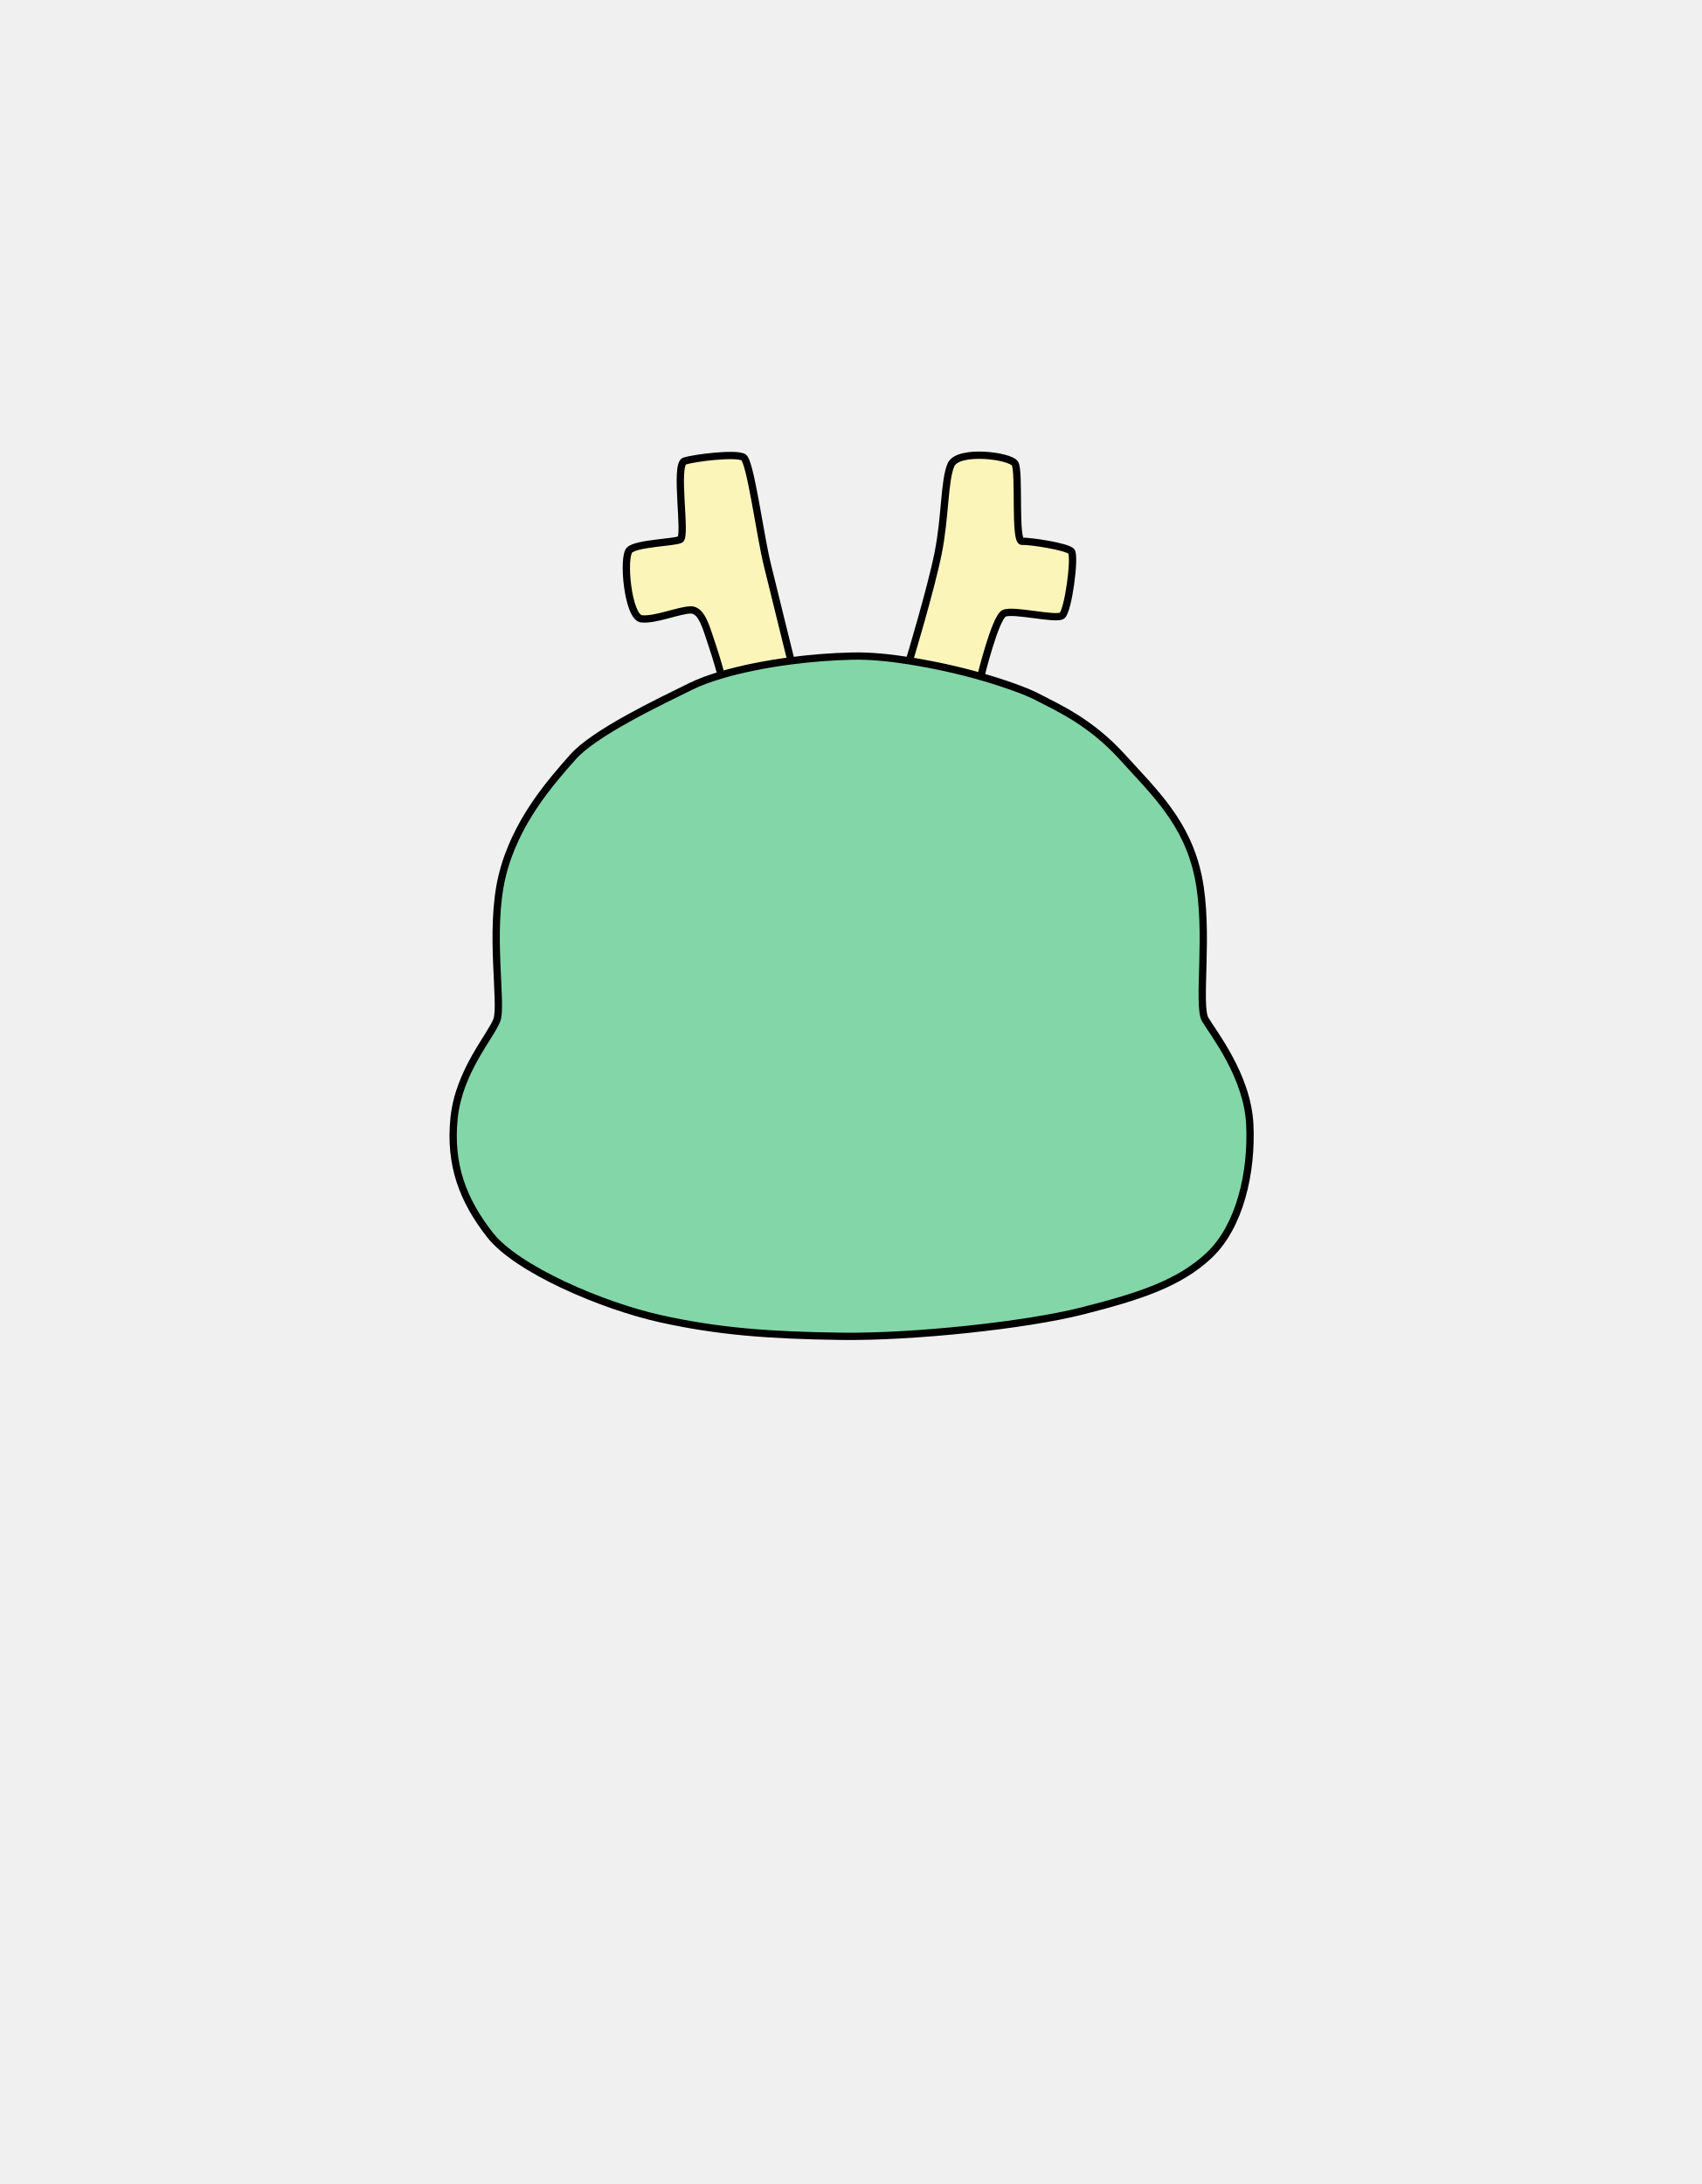
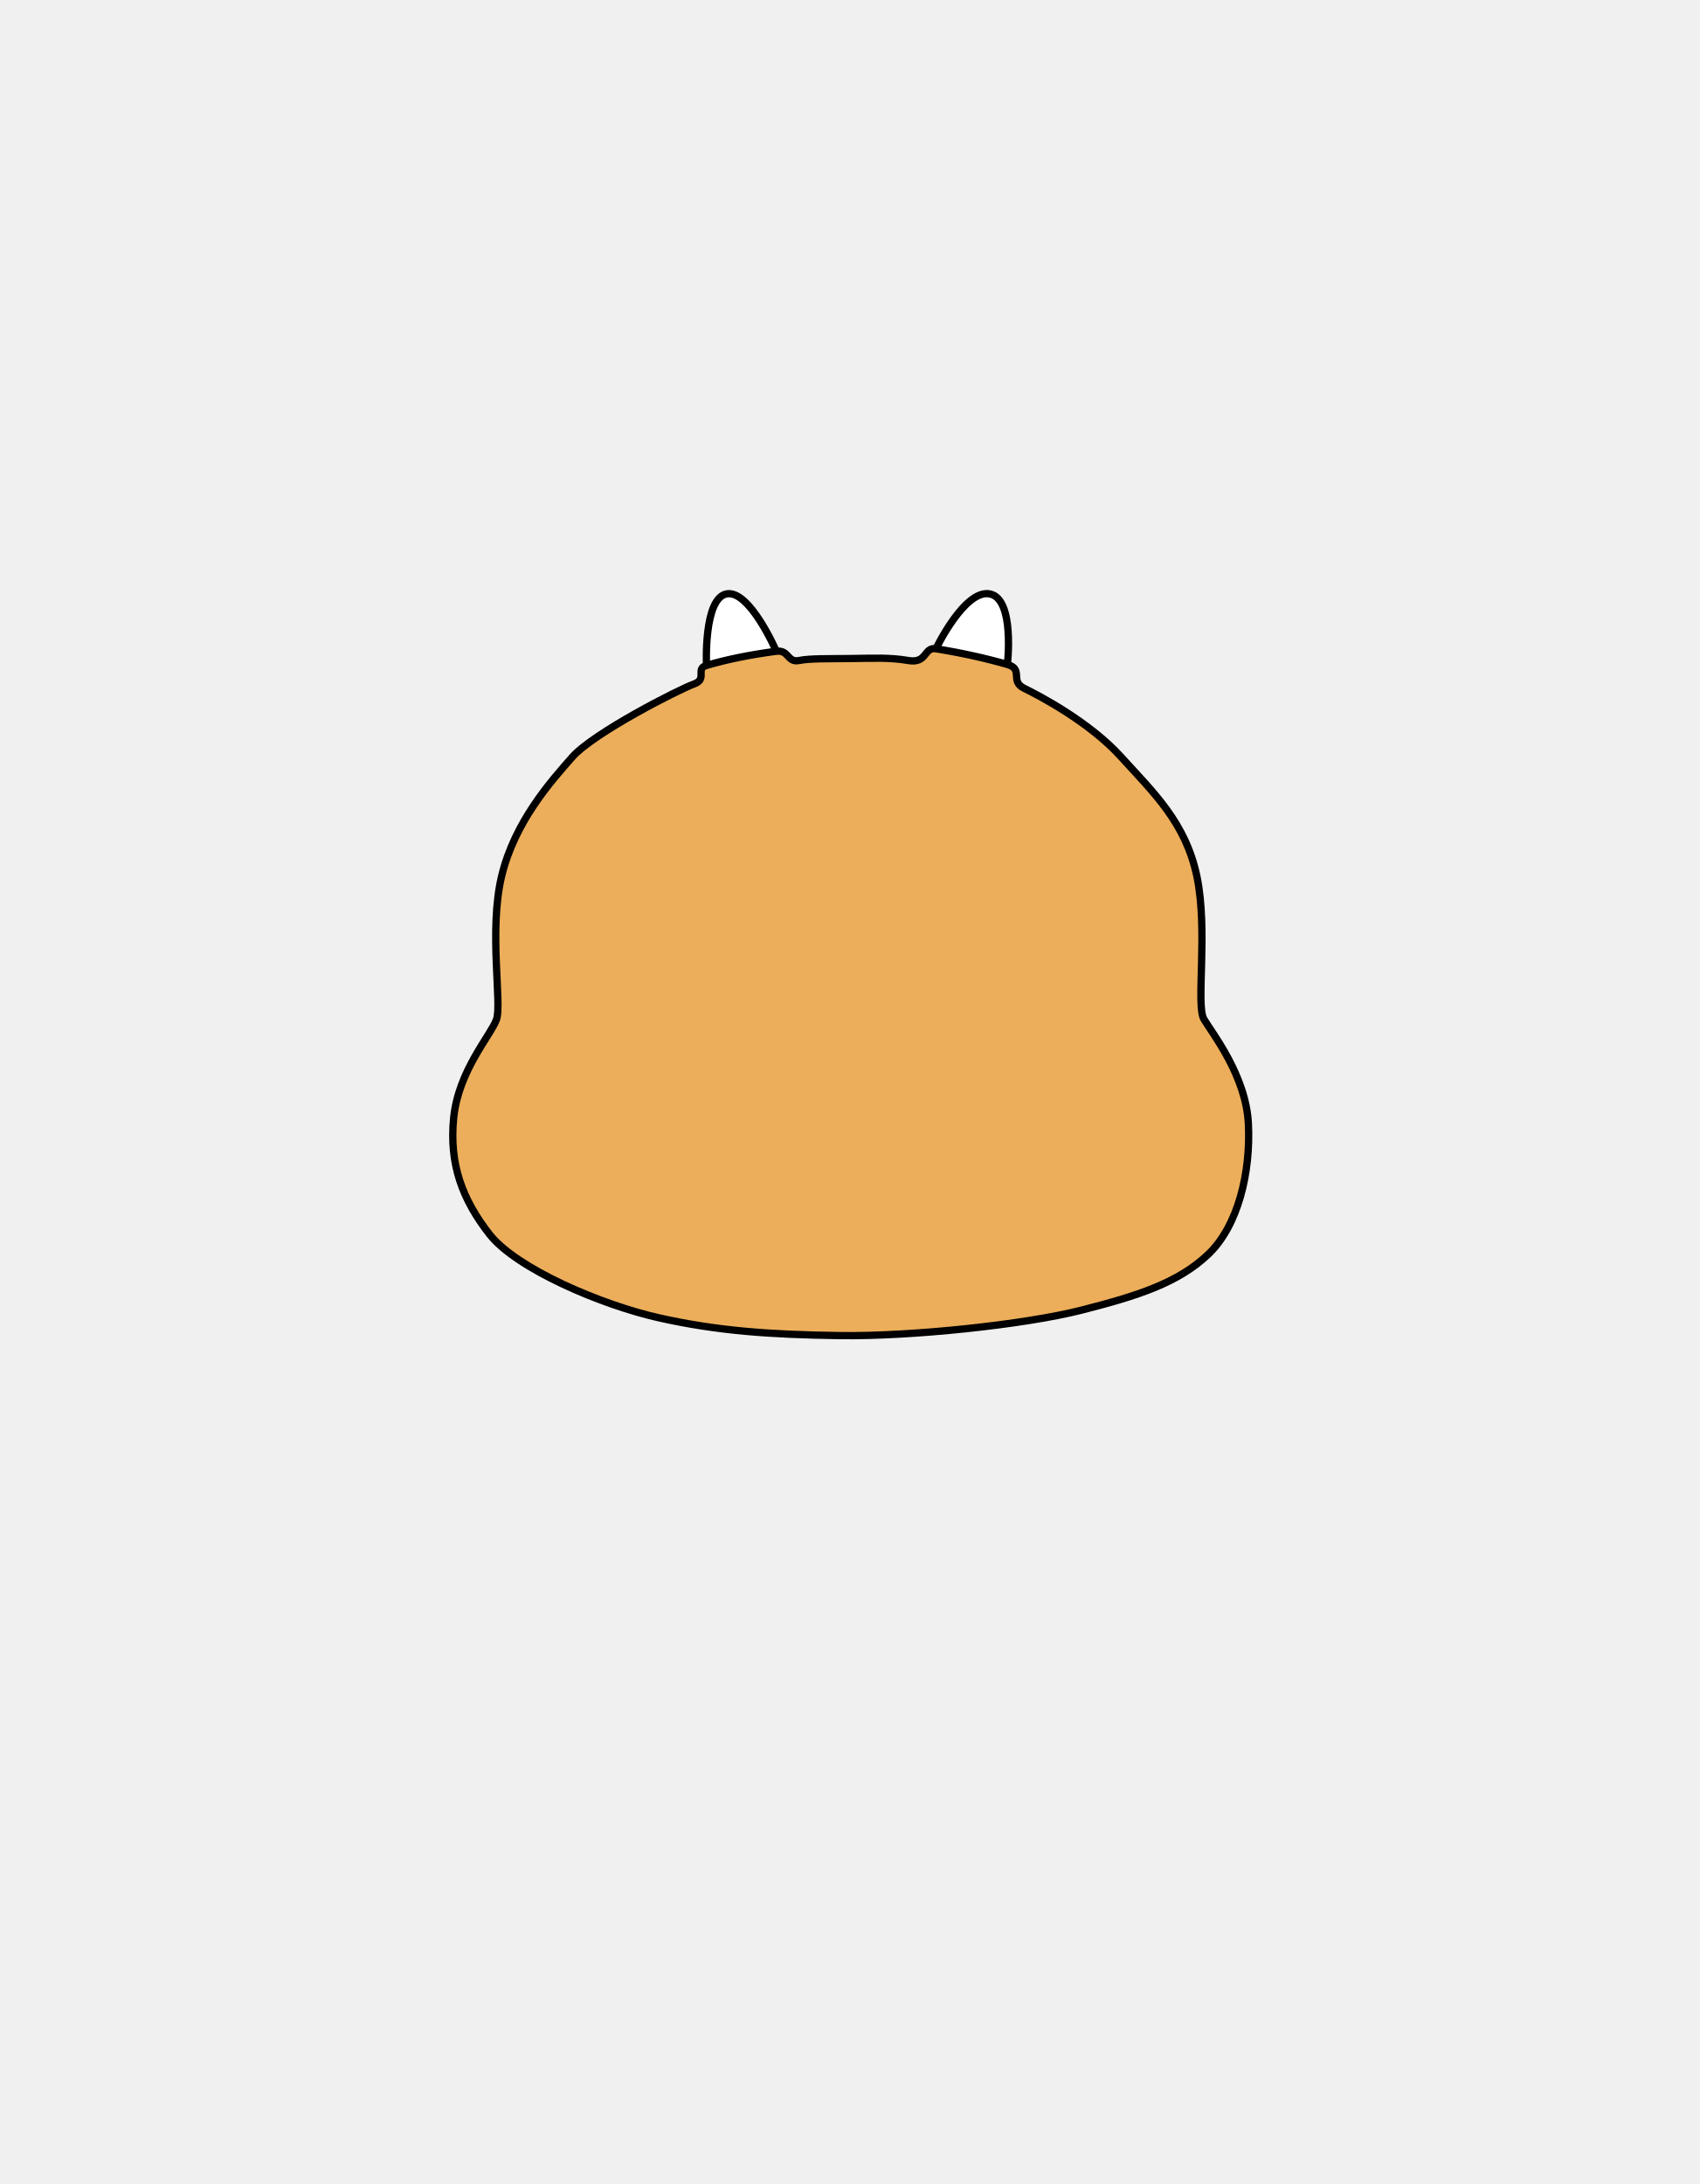
- <svg xmlns="http://www.w3.org/2000/svg" width="701" height="900" viewBox="0 0 701 900" fill="none">
-   <path d="M386.543 227.955C383.537 242.987 374.656 272.307 374.656 272.307C385.111 273.984 395.086 276.202 404.113 278.785C404.113 278.785 410.043 254.539 413.696 252.759C417.349 250.979 434.99 255.521 437.561 253.699C440.131 251.876 443.162 229.188 441.413 227.203C439.664 225.218 424.358 222.892 421.119 223.069C417.88 223.247 420.223 194.3 418.206 191.031C416.188 187.761 394.59 185.017 391.805 191.613C389.019 198.208 389.55 212.922 386.543 227.955Z" fill="#FBF5B9" />
-   <path d="M325.929 272.307C325.929 272.307 318.933 244.078 316.077 232.371C313.22 220.663 309.19 190.435 306.4 188.494C303.61 186.552 286.291 188.649 282.065 189.996C277.839 191.343 282.913 221.024 280.28 222.317C277.647 223.609 262.455 223.831 259.422 226.639C256.389 229.446 258.67 254.355 264.308 255.013C269.945 255.671 280.188 251.255 284.744 251.349C289.3 251.443 291.085 259.053 293.246 265.348C295.407 271.643 297.122 278.151 297.122 278.151C305.266 275.738 315.225 273.7 325.929 272.307Z" fill="#FBF5B9" />
-   <path d="M271.922 543.379C295.791 548.716 317.292 550.283 346.684 550.678C376.076 551.072 422.63 546.141 445.907 540.223C469.184 534.305 485.952 528.979 498.379 517.143C510.807 505.308 515.935 483.214 514.949 463.291C513.963 443.367 499.928 425.811 496.574 420.09C493.221 414.37 498.379 383.673 493.72 361.306C489.06 338.939 475.694 326.588 462.477 311.99C449.261 297.393 435.65 291.475 426.629 286.809C423.132 284.999 414.321 281.705 404.113 278.785C395.086 276.202 385.111 273.984 374.656 272.307C366.443 270.99 358.341 270.209 351.221 270.368C342.674 270.559 334.085 271.246 325.929 272.307C315.225 273.7 305.266 275.738 297.122 278.151C292.279 279.586 288.078 281.153 284.744 282.795C271.527 289.305 244.911 301.93 236.034 311.99C227.157 322.051 212.151 338.818 206.825 361.306C201.499 383.794 207.098 413.805 204.731 420.314C202.364 426.824 189.071 441.394 187.099 460.726C185.126 480.058 190.769 494.655 201.855 508.858C212.94 523.061 248.053 538.042 271.922 543.379Z" fill="#83D6A7" />
-   <path d="M284.744 282.795L284.081 281.45L284.744 282.795ZM351.221 270.368L351.255 271.868L351.255 271.868L351.221 270.368ZM426.629 286.809L425.94 288.141L426.629 286.809ZM374.656 272.307L374.418 273.788L374.418 273.788L374.656 272.307ZM346.704 549.178C317.36 548.784 295.974 547.22 272.249 541.915L271.595 544.843C295.607 550.212 317.225 551.783 346.664 552.178L346.704 549.178ZM272.249 541.915C260.432 539.273 245.791 534.231 232.733 528.086C219.611 521.91 208.347 514.737 203.037 507.935L200.672 509.781C206.449 517.181 218.283 524.601 231.456 530.8C244.693 537.03 259.543 542.148 271.595 544.843L272.249 541.915ZM203.037 507.935C192.143 493.977 186.665 479.755 188.591 460.878L185.607 460.574C183.588 480.36 189.396 495.333 200.672 509.781L203.037 507.935ZM188.591 460.878C189.547 451.506 193.254 443.24 197.074 436.447C198.986 433.049 200.906 430.052 202.528 427.45C204.114 424.904 205.484 422.632 206.141 420.827L203.321 419.802C202.794 421.252 201.615 423.242 199.982 425.863C198.384 428.428 196.414 431.502 194.46 434.977C190.549 441.93 186.623 450.614 185.607 460.574L188.591 460.878ZM206.141 420.827C206.515 419.798 206.694 418.436 206.78 416.917C206.867 415.368 206.862 413.525 206.807 411.47C206.698 407.389 206.384 402.247 206.167 396.743C205.729 385.622 205.673 372.678 208.285 361.652L205.365 360.96C202.651 372.421 202.731 385.727 203.17 396.861C203.391 402.484 203.7 407.471 203.808 411.55C203.862 413.576 203.865 415.322 203.785 416.748C203.702 418.204 203.539 419.203 203.321 419.802L206.141 420.827ZM208.285 361.652C213.513 339.577 228.258 323.07 237.159 312.983L234.909 310.998C226.056 321.032 210.789 338.059 205.365 360.96L208.285 361.652ZM237.159 312.983C241.403 308.172 250.054 302.611 259.49 297.373C268.865 292.168 278.78 287.405 285.407 284.141L284.081 281.45C277.491 284.695 267.49 289.5 258.033 294.75C248.637 299.967 239.541 305.748 234.909 310.998L237.159 312.983ZM425.94 288.141C435.017 292.837 448.364 298.638 461.365 312.997L463.589 310.984C450.157 296.148 436.282 290.114 427.319 285.476L425.94 288.141ZM461.365 312.997C474.681 327.703 487.693 339.73 492.251 361.612L495.188 361C490.428 338.148 476.707 325.472 463.589 310.984L461.365 312.997ZM492.251 361.612C494.541 372.601 494.426 385.701 494.137 396.902C493.994 402.464 493.808 407.588 493.869 411.66C493.9 413.699 493.993 415.521 494.193 417.036C494.387 418.509 494.703 419.864 495.28 420.849L497.868 419.332C497.607 418.887 497.35 418.031 497.167 416.643C496.989 415.296 496.899 413.607 496.869 411.615C496.808 407.623 496.991 402.601 497.136 396.979C497.424 385.81 497.558 372.377 495.188 361L492.251 361.612ZM495.28 420.849C496.142 422.319 497.705 424.575 499.465 427.272C501.256 430.015 503.329 433.328 505.326 437.07C509.328 444.572 512.973 453.716 513.451 463.365L516.447 463.216C515.939 452.941 512.074 443.346 507.973 435.658C505.918 431.806 503.792 428.412 501.977 425.632C500.132 422.805 498.683 420.722 497.868 419.332L495.28 420.849ZM513.451 463.365C514.428 483.101 509.312 504.659 497.345 516.057L499.414 518.229C512.301 505.956 517.443 483.327 516.447 463.216L513.451 463.365ZM497.345 516.057C485.238 527.587 468.848 532.843 445.538 538.769L446.277 541.677C469.521 535.767 486.665 530.371 499.414 518.229L497.345 516.057ZM445.538 538.769C422.412 544.649 375.992 549.571 346.704 549.178L346.664 552.178C376.161 552.574 422.849 547.633 446.277 541.677L445.538 538.769ZM326.122 273.794C334.228 272.74 342.764 272.058 351.255 271.868L351.188 268.868C342.584 269.061 333.942 269.752 325.735 270.819L326.122 273.794ZM325.929 272.307C327.385 271.946 327.385 271.946 327.385 271.946C327.384 271.946 327.384 271.945 327.384 271.945C327.384 271.944 327.384 271.943 327.383 271.941C327.382 271.938 327.381 271.932 327.38 271.926C327.376 271.912 327.371 271.892 327.364 271.865C327.351 271.811 327.331 271.731 327.305 271.626C327.253 271.417 327.177 271.108 327.078 270.71C326.882 269.916 326.597 268.767 326.247 267.353C325.547 264.523 324.583 260.629 323.53 256.369C321.424 247.848 318.962 237.866 317.534 232.015L314.62 232.726C316.048 238.582 318.512 248.568 320.618 257.089C321.671 261.349 322.634 265.244 323.335 268.074C323.685 269.488 323.97 270.637 324.166 271.432C324.265 271.829 324.341 272.138 324.393 272.348C324.419 272.453 324.439 272.533 324.452 272.586C324.459 272.613 324.464 272.634 324.468 272.647C324.469 272.654 324.471 272.659 324.471 272.663C324.472 272.664 324.472 272.666 324.472 272.666C324.472 272.667 324.473 272.667 324.473 272.667C324.473 272.668 324.473 272.668 325.929 272.307ZM317.534 232.015C316.119 226.216 314.414 215.825 312.688 206.497C311.831 201.863 310.97 197.499 310.143 194.161C309.731 192.497 309.318 191.048 308.906 189.936C308.701 189.381 308.483 188.873 308.248 188.45C308.035 188.065 307.72 187.585 307.256 187.262L305.543 189.725C305.428 189.645 305.471 189.628 305.625 189.905C305.757 190.144 305.915 190.496 306.092 190.976C306.447 191.934 306.828 193.257 307.231 194.883C308.034 198.125 308.882 202.413 309.738 207.043C311.44 216.241 313.178 226.818 314.62 232.726L317.534 232.015ZM307.256 187.262C306.621 186.821 305.767 186.599 304.975 186.466C304.131 186.324 303.133 186.249 302.054 186.22C299.894 186.163 297.274 186.29 294.642 186.517C289.423 186.968 283.893 187.839 281.61 188.567L282.521 191.425C284.463 190.806 289.706 189.955 294.9 189.506C297.475 189.284 299.971 189.166 301.975 189.219C302.979 189.246 303.824 189.315 304.478 189.425C304.804 189.479 305.059 189.541 305.251 189.603C305.346 189.633 305.417 189.662 305.468 189.685C305.493 189.697 305.511 189.706 305.524 189.714C305.531 189.717 305.535 189.72 305.538 189.722C305.541 189.724 305.543 189.725 305.543 189.725L307.256 187.262ZM281.61 188.567C280.925 188.785 280.45 189.257 280.132 189.732C279.817 190.2 279.601 190.751 279.441 191.305C279.123 192.412 278.958 193.82 278.876 195.353C278.711 198.436 278.872 202.389 279.077 206.256C279.285 210.166 279.537 213.985 279.575 216.931C279.595 218.407 279.559 219.591 279.452 220.419C279.397 220.839 279.333 221.095 279.283 221.228C279.212 221.419 279.254 221.15 279.619 220.97L280.941 223.663C281.635 223.322 281.946 222.67 282.092 222.283C282.259 221.839 282.36 221.323 282.427 220.805C282.563 219.757 282.595 218.4 282.575 216.891C282.535 213.866 282.277 209.938 282.073 206.097C281.867 202.215 281.717 198.414 281.871 195.513C281.949 194.053 282.101 192.912 282.325 192.133C282.437 191.744 282.547 191.517 282.623 191.403C282.697 191.294 282.677 191.376 282.521 191.425L281.61 188.567ZM279.619 220.97C279.478 221.04 279.119 221.155 278.457 221.288C277.831 221.414 277.048 221.534 276.138 221.656C274.283 221.904 272.13 222.13 269.814 222.422C267.552 222.707 265.224 223.045 263.254 223.499C262.268 223.726 261.339 223.989 260.536 224.303C259.754 224.608 258.983 225.001 258.403 225.538L260.441 227.74C260.619 227.575 260.987 227.347 261.626 227.097C262.245 226.856 263.021 226.631 263.927 226.423C265.741 226.005 267.944 225.681 270.189 225.398C272.379 225.122 274.707 224.874 276.536 224.629C277.468 224.505 278.327 224.374 279.048 224.229C279.733 224.092 280.424 223.917 280.941 223.663L279.619 220.97ZM258.403 225.538C257.665 226.221 257.292 227.318 257.068 228.303C256.823 229.374 256.679 230.677 256.615 232.096C256.485 234.942 256.669 238.431 257.127 241.832C257.583 245.224 258.323 248.615 259.341 251.24C259.849 252.547 260.454 253.739 261.181 254.654C261.897 255.555 262.872 256.356 264.134 256.503L264.482 253.523C264.334 253.506 264.004 253.384 263.529 252.787C263.064 252.202 262.59 251.318 262.138 250.154C261.238 247.835 260.54 244.7 260.1 241.432C259.662 238.173 259.492 234.867 259.612 232.232C259.672 230.911 259.803 229.802 259.992 228.97C260.087 228.555 260.189 228.241 260.288 228.018C260.391 227.783 260.458 227.724 260.441 227.74L258.403 225.538ZM264.134 256.503C265.758 256.692 267.623 256.511 269.498 256.182C271.388 255.851 273.391 255.349 275.313 254.843C277.26 254.33 279.1 253.819 280.759 253.436C282.439 253.047 283.776 252.829 284.713 252.849L284.775 249.849C283.434 249.822 281.783 250.12 280.084 250.513C278.365 250.91 276.438 251.444 274.549 251.942C272.637 252.446 270.737 252.919 268.979 253.227C267.206 253.538 265.676 253.663 264.482 253.523L264.134 256.503ZM285.407 284.141C288.641 282.548 292.757 281.009 297.548 279.59L296.695 276.713C291.802 278.163 287.515 279.758 284.081 281.45L285.407 284.141ZM297.548 279.59C305.601 277.203 315.48 275.179 326.122 273.794L325.735 270.819C314.97 272.22 304.931 274.273 296.695 276.713L297.548 279.59ZM351.255 271.868C358.252 271.711 366.256 272.479 374.418 273.788L374.893 270.826C366.629 269.5 358.431 268.707 351.188 268.868L351.255 271.868ZM374.656 272.307C376.092 272.742 376.092 272.742 376.092 272.741C376.092 272.741 376.092 272.741 376.092 272.74C376.092 272.739 376.093 272.738 376.093 272.736C376.094 272.732 376.096 272.727 376.098 272.72C376.102 272.706 376.109 272.684 376.117 272.656C376.134 272.6 376.16 272.516 376.193 272.406C376.259 272.187 376.356 271.864 376.48 271.448C376.73 270.615 377.089 269.409 377.529 267.915C378.41 264.927 379.616 260.787 380.916 256.175C383.511 246.968 386.498 235.829 388.014 228.249L385.072 227.66C383.582 235.113 380.625 246.151 378.028 255.361C376.732 259.958 375.53 264.087 374.652 267.067C374.213 268.556 373.855 269.758 373.606 270.588C373.482 271.002 373.386 271.324 373.32 271.541C373.287 271.65 373.262 271.733 373.246 271.789C373.237 271.816 373.231 271.837 373.227 271.851C373.225 271.858 373.223 271.864 373.222 271.867C373.221 271.869 373.221 271.87 373.221 271.871C373.221 271.871 373.22 271.872 373.22 271.872C373.22 271.872 373.22 271.872 374.656 272.307ZM388.014 228.249C389.536 220.639 390.161 213.117 390.75 206.758C391.047 203.563 391.332 200.678 391.713 198.186C392.096 195.681 392.563 193.671 393.186 192.196L390.423 191.029C389.653 192.852 389.142 195.155 388.748 197.733C388.351 200.325 388.059 203.294 387.763 206.481C387.17 212.886 386.557 220.237 385.072 227.66L388.014 228.249ZM393.186 192.196C393.595 191.229 394.848 190.326 397.189 189.734C399.443 189.163 402.307 188.989 405.226 189.121C408.134 189.252 411.004 189.682 413.242 190.266C414.364 190.559 415.287 190.88 415.963 191.201C416.3 191.361 416.548 191.509 416.72 191.635C416.899 191.767 416.94 191.835 416.929 191.818L419.482 190.243C418.99 189.444 418.087 188.889 417.25 188.492C416.347 188.062 415.23 187.684 414 187.363C411.534 186.719 408.452 186.263 405.361 186.124C402.279 185.985 399.095 186.157 396.453 186.825C393.898 187.472 391.407 188.699 390.423 191.029L393.186 192.196ZM416.929 191.818C416.923 191.808 416.941 191.835 416.973 191.924C417.004 192.008 417.04 192.126 417.077 192.283C417.153 192.598 417.225 193.015 417.289 193.536C417.416 194.576 417.501 195.924 417.558 197.495C417.671 200.639 417.668 204.52 417.704 208.357C417.74 212.16 417.813 215.928 418.088 218.743C418.224 220.136 418.417 221.396 418.718 222.335C418.865 222.795 419.074 223.297 419.4 223.707C419.745 224.142 420.349 224.614 421.201 224.567L421.036 221.571C421.483 221.547 421.726 221.813 421.749 221.842C421.752 221.846 421.678 221.741 421.575 221.421C421.376 220.798 421.205 219.799 421.074 218.452C420.814 215.788 420.74 212.148 420.704 208.329C420.669 204.542 420.671 200.584 420.556 197.387C420.498 195.787 420.409 194.339 420.266 193.171C420.195 192.587 420.107 192.047 419.994 191.579C419.887 191.137 419.733 190.65 419.482 190.243L416.929 191.818ZM421.201 224.567C421.865 224.531 423.31 224.626 425.236 224.851C427.121 225.071 429.361 225.403 431.557 225.801C433.757 226.2 435.882 226.662 437.548 227.137C438.383 227.376 439.07 227.609 439.582 227.828C440.155 228.073 440.308 228.219 440.287 228.195L442.538 226.212C442.08 225.691 441.372 225.33 440.761 225.069C440.088 224.781 439.268 224.509 438.371 224.253C436.574 223.739 434.342 223.258 432.092 222.849C429.837 222.44 427.535 222.099 425.584 221.871C423.674 221.648 421.991 221.519 421.036 221.571L421.201 224.567ZM440.287 228.195C440.163 228.054 440.181 227.986 440.236 228.193C440.281 228.361 440.326 228.62 440.362 228.983C440.432 229.705 440.449 230.689 440.411 231.876C440.335 234.242 440.046 237.265 439.621 240.304C439.196 243.343 438.64 246.354 438.04 248.697C437.739 249.872 437.436 250.843 437.147 251.552C437.002 251.907 436.873 252.166 436.767 252.34C436.647 252.536 436.612 252.532 436.693 252.475L438.428 254.922C438.831 254.637 439.12 254.242 439.327 253.904C439.546 253.545 439.744 253.128 439.925 252.684C440.287 251.797 440.629 250.68 440.946 249.441C441.582 246.956 442.157 243.828 442.592 240.72C443.027 237.611 443.329 234.476 443.409 231.973C443.45 230.726 443.436 229.597 443.348 228.691C443.304 228.24 443.237 227.806 443.136 227.423C443.044 227.079 442.881 226.6 442.538 226.212L440.287 228.195ZM436.693 252.475C436.736 252.445 436.549 252.56 435.838 252.612C435.205 252.659 434.372 252.643 433.363 252.574C431.349 252.436 428.842 252.103 426.231 251.758C423.649 251.417 420.97 251.065 418.704 250.915C417.571 250.839 416.502 250.811 415.576 250.866C414.688 250.918 413.77 251.055 413.039 251.411L414.353 254.107C414.536 254.018 414.968 253.907 415.754 253.86C416.502 253.816 417.431 253.836 418.505 253.908C420.655 254.051 423.231 254.388 425.838 254.732C428.415 255.072 431.029 255.421 433.159 255.567C434.223 255.64 435.218 255.666 436.056 255.604C436.816 255.549 437.743 255.408 438.428 254.922L436.693 252.475ZM374.418 273.788C384.818 275.456 394.734 277.662 403.7 280.227L404.525 277.342C395.438 274.743 385.404 272.511 374.893 270.826L374.418 273.788ZM403.7 280.227C413.883 283.14 422.578 286.402 425.94 288.141L427.319 285.476C423.685 283.597 414.759 280.27 404.525 277.342L403.7 280.227ZM413.039 251.411C412.161 251.838 411.478 252.756 410.957 253.603C410.39 254.528 409.825 255.698 409.277 256.991C408.177 259.584 407.076 262.838 406.101 265.997C405.124 269.164 404.263 272.27 403.647 274.582C403.339 275.739 403.091 276.699 402.921 277.37C402.836 277.706 402.769 277.969 402.725 278.149C402.702 278.239 402.685 278.309 402.673 278.356C402.668 278.379 402.663 278.397 402.66 278.409C402.659 278.415 402.658 278.42 402.657 278.423C402.657 278.425 402.656 278.426 402.656 278.427C402.656 278.427 402.656 278.427 402.656 278.428C402.656 278.428 402.656 278.428 404.113 278.785C405.57 279.141 405.57 279.141 405.57 279.141C405.57 279.141 405.57 279.14 405.57 279.14C405.57 279.14 405.57 279.139 405.571 279.137C405.571 279.134 405.572 279.13 405.574 279.125C405.576 279.114 405.581 279.097 405.586 279.074C405.597 279.029 405.614 278.962 405.636 278.874C405.68 278.698 405.744 278.439 405.828 278.109C405.997 277.447 406.241 276.499 406.546 275.354C407.156 273.065 408.006 269.999 408.968 266.881C409.932 263.756 410.998 260.615 412.039 258.162C412.56 256.932 413.058 255.916 413.514 255.173C413.741 254.803 413.941 254.529 414.109 254.34C414.286 254.14 414.371 254.099 414.353 254.107L413.039 251.411ZM284.713 252.849C286.03 252.876 287.261 253.984 288.539 256.668C289.776 259.267 290.705 262.565 291.827 265.835L294.665 264.861C293.626 261.836 292.582 258.182 291.247 255.378C289.953 252.66 288.014 249.916 284.775 249.849L284.713 252.849ZM291.827 265.835C292.897 268.951 293.858 272.126 294.553 274.527C294.9 275.727 295.18 276.73 295.373 277.433C295.47 277.785 295.545 278.061 295.595 278.249C295.62 278.342 295.639 278.414 295.652 278.462C295.659 278.486 295.663 278.504 295.666 278.516C295.668 278.522 295.669 278.527 295.67 278.53C295.67 278.531 295.671 278.532 295.671 278.533C295.671 278.533 295.671 278.533 295.671 278.533C295.671 278.533 295.671 278.533 295.671 278.533C295.671 278.533 295.671 278.533 297.122 278.151C298.572 277.769 298.572 277.769 298.572 277.769C298.572 277.769 298.572 277.769 298.572 277.769C298.572 277.768 298.572 277.768 298.572 277.768C298.571 277.767 298.571 277.765 298.571 277.764C298.57 277.76 298.568 277.755 298.567 277.749C298.563 277.736 298.558 277.716 298.551 277.691C298.538 277.641 298.518 277.567 298.492 277.47C298.441 277.277 298.364 276.996 298.266 276.639C298.07 275.925 297.787 274.908 297.435 273.693C296.732 271.266 295.756 268.04 294.665 264.861L291.827 265.835Z" fill="black" />
+ <svg xmlns="http://www.w3.org/2000/svg" width="701" height="901" viewBox="0 0 701 901" fill="none">
+   <path d="M272 543.699C295.869 549.036 317.37 550.603 346.762 550.998C376.155 551.392 422.709 546.461 445.985 540.543C469.262 534.625 486.03 529.299 498.457 517.463C510.885 505.627 516.014 483.534 515.027 463.611C514.041 443.687 500.006 426.131 496.652 420.41C493.299 414.69 498.457 383.992 493.798 361.626C489.139 339.259 475.772 326.908 462.556 312.31C449.339 297.713 428.67 286.981 422.529 283.956C416.387 280.932 422.529 276.165 415.594 274.119C406.567 271.537 396.593 269.318 386.137 267.642C381.055 266.827 382.637 273.823 374.773 272.499C366.909 271.174 360.575 271.558 350.95 271.675C341.326 271.793 334.442 271.575 329.584 272.499C324.726 273.422 325.503 267.995 320.271 268.676C309.568 270.069 299.609 272.107 291.464 274.52C286.622 275.955 292.125 280.123 286.228 282.215C280.331 284.307 244.989 302.25 236.112 312.31C227.235 322.371 212.229 339.138 206.903 361.626C201.577 384.114 207.176 414.125 204.809 420.634C202.442 427.144 189.15 441.714 187.177 461.046C185.205 480.378 190.847 494.975 201.933 509.178C213.019 523.381 248.131 538.361 272 543.699Z" fill="#ECAE5A" />
+   <path d="M320.271 268.676C320.271 268.676 309.213 243.095 299.697 245.02C290.182 246.946 291.464 274.52 291.464 274.52C299.609 272.107 309.568 270.069 320.271 268.676Z" fill="white" />
+   <path d="M408.366 245.02C397.951 242.963 386.137 267.642 386.137 267.642C396.593 269.318 406.567 271.537 415.594 274.119C415.594 274.119 418.782 247.078 408.366 245.02Z" fill="white" />
+   <path d="M346.783 549.498C317.438 549.104 296.052 547.54 272.327 542.235L271.673 545.162C295.685 550.532 317.303 552.102 346.742 552.497L346.783 549.498ZM272.327 542.235C260.511 539.592 245.869 534.551 232.812 528.406C219.689 522.23 208.425 515.057 203.115 508.255L200.751 510.101C206.527 517.501 218.361 524.92 231.534 531.12C244.771 537.35 259.621 542.468 271.673 545.162L272.327 542.235ZM203.115 508.255C192.221 494.297 186.743 480.075 188.669 461.198L185.685 460.894C183.666 480.68 189.474 495.653 200.751 510.101L203.115 508.255ZM188.669 461.198C189.626 451.826 193.332 443.56 197.153 436.767C199.064 433.368 200.984 430.372 202.606 427.77C204.192 425.224 205.563 422.951 206.219 421.147L203.399 420.122C202.872 421.572 201.693 423.562 200.06 426.183C198.462 428.748 196.492 431.822 194.538 435.296C190.627 442.25 186.701 450.934 185.685 460.894L188.669 461.198ZM206.219 421.147C206.593 420.118 206.772 418.756 206.858 417.236C206.945 415.687 206.94 413.845 206.885 411.79C206.777 407.709 206.462 402.567 206.245 397.063C205.807 385.942 205.751 372.998 208.363 361.971L205.444 361.28C202.729 372.741 202.809 386.047 203.248 397.181C203.469 402.804 203.778 407.791 203.887 411.87C203.941 413.896 203.943 415.642 203.863 417.068C203.781 418.524 203.617 419.523 203.399 420.122L206.219 421.147ZM208.363 361.971C213.591 339.897 228.337 323.39 237.237 313.303L234.987 311.318C226.134 321.352 210.868 338.378 205.444 361.28L208.363 361.971ZM237.237 313.303C239.32 310.941 243.056 308.023 247.695 304.903C252.304 301.803 257.702 298.573 263.022 295.582C273.706 289.577 283.915 284.627 286.73 283.629L285.727 280.801C282.644 281.895 272.233 286.963 261.552 292.967C256.191 295.981 250.719 299.254 246.021 302.413C241.353 305.552 237.342 308.649 234.987 311.318L237.237 313.303ZM421.866 285.302C427.999 288.323 448.436 298.95 461.444 313.317L463.667 311.304C450.242 296.476 429.341 285.64 423.191 282.611L421.866 285.302ZM461.444 313.317C474.759 328.023 487.771 340.05 492.329 361.932L495.266 361.32C490.506 338.468 476.786 325.792 463.667 311.304L461.444 313.317ZM492.329 361.932C494.619 372.921 494.504 386.021 494.215 397.222C494.072 402.784 493.886 407.907 493.947 411.98C493.978 414.019 494.071 415.841 494.271 417.356C494.466 418.829 494.781 420.184 495.358 421.169L497.946 419.652C497.686 419.206 497.428 418.35 497.245 416.963C497.067 415.616 496.977 413.927 496.947 411.934C496.887 407.943 497.07 402.921 497.214 397.299C497.502 386.129 497.637 372.697 495.266 361.32L492.329 361.932ZM495.358 421.169C496.22 422.639 497.783 424.895 499.543 427.592C501.334 430.335 503.408 433.648 505.404 437.39C509.406 444.892 513.052 454.036 513.529 463.685L516.525 463.536C516.017 453.261 512.152 443.666 508.051 435.978C505.996 432.126 503.87 428.732 502.056 425.952C500.21 423.125 498.761 421.042 497.946 419.652L495.358 421.169ZM513.529 463.685C514.506 483.421 509.39 504.979 497.423 516.377L499.492 518.549C512.379 506.275 517.521 483.647 516.525 463.536L513.529 463.685ZM497.423 516.377C485.316 527.907 468.926 533.163 445.616 539.089L446.355 541.996C469.599 536.087 486.743 530.691 499.492 518.549L497.423 516.377ZM445.616 539.089C422.49 544.968 376.07 549.891 346.783 549.498L346.742 552.497C376.239 552.893 422.927 547.953 446.355 541.996L445.616 539.089ZM320.271 268.676C321.648 268.081 321.648 268.08 321.648 268.08C321.648 268.08 321.648 268.079 321.647 268.078C321.647 268.077 321.646 268.076 321.645 268.074C321.644 268.07 321.641 268.065 321.639 268.058C321.633 268.045 321.624 268.025 321.613 268C321.591 267.949 321.558 267.874 321.515 267.778C321.429 267.586 321.303 267.306 321.14 266.952C320.813 266.244 320.337 265.238 319.736 264.037C318.536 261.641 316.83 258.452 314.815 255.315C312.809 252.193 310.449 249.046 307.927 246.787C305.457 244.574 302.5 242.923 299.4 243.55L299.995 246.49C301.652 246.155 303.646 246.98 305.925 249.021C308.153 251.017 310.342 253.904 312.291 256.937C314.229 259.954 315.882 263.041 317.053 265.38C317.638 266.548 318.1 267.525 318.416 268.209C318.573 268.55 318.694 268.818 318.775 269C318.815 269.09 318.846 269.159 318.866 269.205C318.876 269.228 318.883 269.245 318.888 269.256C318.89 269.262 318.892 269.266 318.893 269.268C318.894 269.269 318.894 269.27 318.894 269.271C318.894 269.271 318.894 269.271 318.895 269.271C318.895 269.271 318.894 269.271 320.271 268.676ZM286.73 283.629C288.416 283.03 289.543 282.19 290.168 281.055C290.768 279.963 290.758 278.834 290.741 278.087C290.721 277.194 290.712 276.867 290.82 276.604C290.851 276.527 290.961 276.234 291.89 275.958L291.038 273.082C289.546 273.524 288.528 274.29 288.045 275.463C287.639 276.451 287.729 277.566 287.742 278.155C287.759 278.891 287.717 279.286 287.539 279.609C287.386 279.888 286.989 280.353 285.727 280.801L286.73 283.629ZM291.89 275.958C299.944 273.572 309.823 271.548 320.465 270.163L320.078 267.188C309.312 268.589 299.273 270.642 291.038 273.082L291.89 275.958ZM386.137 267.642C387.49 268.289 387.49 268.289 387.49 268.289C387.49 268.289 387.49 268.289 387.49 268.289C387.491 268.289 387.491 268.288 387.492 268.287C387.493 268.284 387.494 268.281 387.497 268.275C387.502 268.265 387.51 268.249 387.521 268.227C387.542 268.183 387.574 268.117 387.617 268.029C387.703 267.855 387.832 267.597 388.001 267.269C388.337 266.611 388.831 265.671 389.456 264.547C390.709 262.297 392.481 259.33 394.563 256.436C396.656 253.528 399.014 250.765 401.427 248.866C403.871 246.942 406.112 246.104 408.075 246.492L408.657 243.549C405.412 242.908 402.271 244.383 399.571 246.508C396.84 248.658 394.291 251.678 392.128 254.683C389.956 257.702 388.123 260.776 386.835 263.088C386.191 264.246 385.68 265.218 385.33 265.902C385.155 266.244 385.02 266.514 384.928 266.7C384.882 266.794 384.847 266.866 384.822 266.915C384.81 266.94 384.801 266.959 384.795 266.972C384.792 266.979 384.789 266.984 384.787 266.987C384.787 266.989 384.786 266.991 384.785 266.992C384.785 266.992 384.785 266.993 384.785 266.993C384.785 266.994 384.784 266.994 386.137 267.642ZM385.9 269.123C396.3 270.791 406.216 272.996 415.182 275.561L416.007 272.677C406.919 270.077 396.886 267.846 386.375 266.161L385.9 269.123ZM415.17 275.558C416.705 276.011 417.242 276.533 417.472 276.897C417.734 277.309 417.81 277.817 417.861 278.752C417.906 279.584 417.928 280.829 418.456 282.033C419.021 283.323 420.08 284.423 421.866 285.302L423.191 282.611C421.907 281.978 421.43 281.347 421.203 280.829C420.938 280.225 420.911 279.583 420.857 278.589C420.808 277.699 420.736 276.443 420.007 275.291C419.247 274.092 417.951 273.251 416.019 272.681L415.17 275.558ZM408.075 246.492C409.963 246.865 411.421 248.386 412.503 251.007C413.579 253.614 414.142 257.002 414.39 260.449C414.636 263.874 414.566 267.252 414.432 269.782C414.365 271.045 414.282 272.091 414.217 272.819C414.184 273.183 414.156 273.467 414.136 273.659C414.125 273.755 414.118 273.827 414.112 273.875C414.109 273.899 414.107 273.917 414.106 273.929C414.105 273.934 414.105 273.939 414.105 273.941C414.105 273.942 414.104 273.943 414.104 273.944C414.104 273.944 414.104 273.944 414.104 273.944C414.104 273.944 414.104 273.944 415.594 274.119C417.084 274.295 417.084 274.294 417.084 274.294C417.084 274.294 417.084 274.293 417.084 274.292C417.084 274.291 417.084 274.29 417.085 274.288C417.085 274.284 417.086 274.278 417.087 274.271C417.088 274.256 417.091 274.235 417.094 274.208C417.1 274.153 417.108 274.074 417.119 273.971C417.141 273.766 417.171 273.467 417.205 273.088C417.273 272.329 417.358 271.246 417.427 269.941C417.565 267.337 417.641 263.826 417.382 260.234C417.125 256.663 416.532 252.905 415.276 249.863C414.026 246.834 411.978 244.205 408.657 243.549L408.075 246.492ZM299.4 243.55C296.275 244.182 294.292 246.863 293.017 249.854C291.717 252.901 290.964 256.69 290.523 260.311C290.08 263.951 289.941 267.517 289.913 270.165C289.898 271.492 289.911 272.593 289.928 273.364C289.936 273.75 289.946 274.054 289.953 274.262C289.957 274.367 289.96 274.447 289.962 274.502C289.963 274.53 289.964 274.551 289.965 274.566C289.965 274.573 289.965 274.579 289.966 274.583C289.966 274.585 289.966 274.586 289.966 274.588C289.966 274.588 289.966 274.589 289.966 274.589C289.966 274.59 289.966 274.59 291.464 274.52C292.963 274.451 292.963 274.451 292.963 274.451C292.963 274.451 292.963 274.451 292.963 274.45C292.963 274.45 292.963 274.449 292.962 274.448C292.962 274.445 292.962 274.441 292.962 274.435C292.961 274.423 292.961 274.404 292.96 274.38C292.958 274.33 292.955 274.256 292.951 274.158C292.944 273.961 292.935 273.671 292.927 273.299C292.911 272.555 292.898 271.487 292.912 270.198C292.941 267.616 293.076 264.168 293.501 260.674C293.929 257.16 294.64 253.695 295.776 251.03C296.937 248.31 298.362 246.821 299.995 246.49L299.4 243.55ZM320.465 270.163C321.498 270.029 322.108 270.204 322.538 270.436C323.025 270.698 323.413 271.097 323.965 271.696C324.464 272.236 325.154 273.011 326.11 273.52C327.144 274.07 328.361 274.258 329.864 273.972L329.304 271.025C328.378 271.201 327.87 271.058 327.52 270.871C327.092 270.643 326.738 270.277 326.17 269.661C325.656 269.104 324.954 268.33 323.963 267.796C322.915 267.231 321.66 266.982 320.078 267.188L320.465 270.163ZM329.864 273.972C332.163 273.535 334.994 273.36 338.512 273.284C342.045 273.209 346.108 273.234 350.968 273.175L350.932 270.175C346.168 270.234 341.977 270.209 338.448 270.285C334.903 270.361 331.863 270.539 329.304 271.025L329.864 273.972ZM350.968 273.175C360.673 273.057 366.829 272.682 374.524 273.978L375.022 271.02C366.989 269.667 360.476 270.059 350.932 270.175L350.968 273.175ZM374.524 273.978C376.699 274.344 378.386 274.161 379.757 273.557C381.117 272.957 381.996 272.015 382.655 271.216C383.385 270.332 383.725 269.82 384.228 269.44C384.579 269.175 385.017 268.981 385.9 269.123L386.375 266.161C384.716 265.895 383.447 266.27 382.419 267.046C381.544 267.708 380.835 268.709 380.341 269.307C379.778 269.99 379.261 270.497 378.547 270.811C377.844 271.121 376.78 271.316 375.022 271.02L374.524 273.978Z" fill="black" />
</svg>
